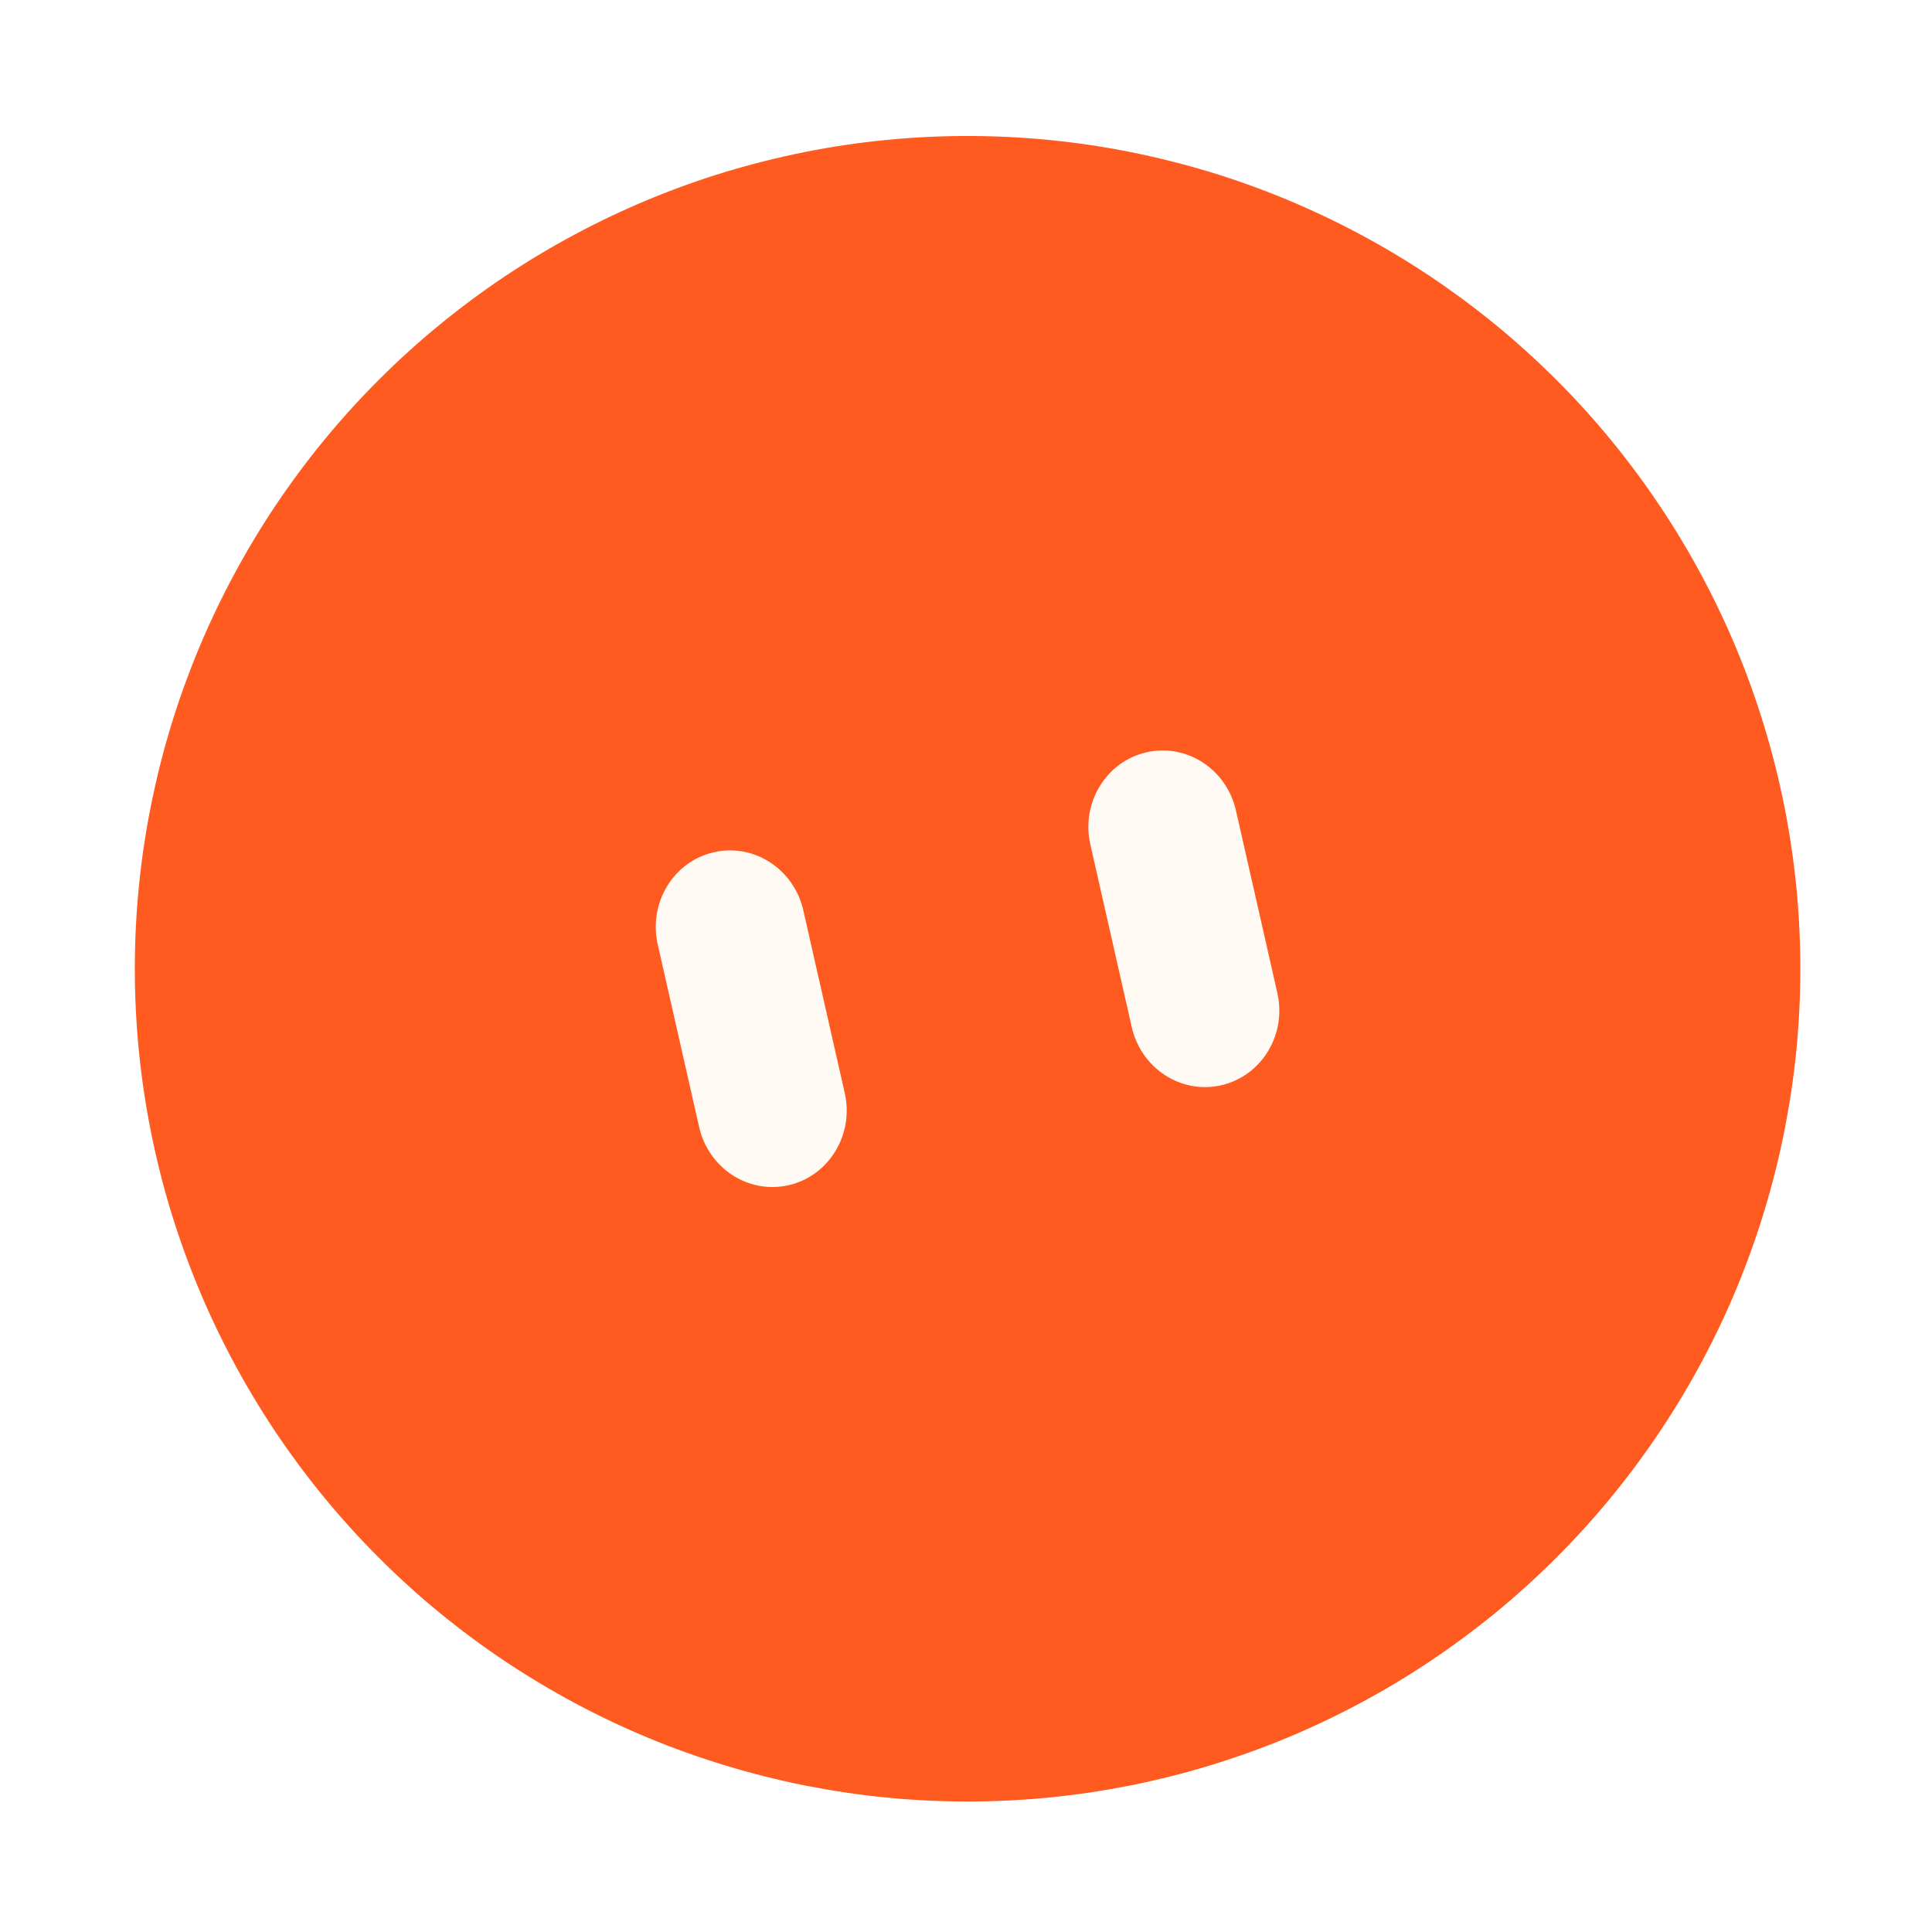
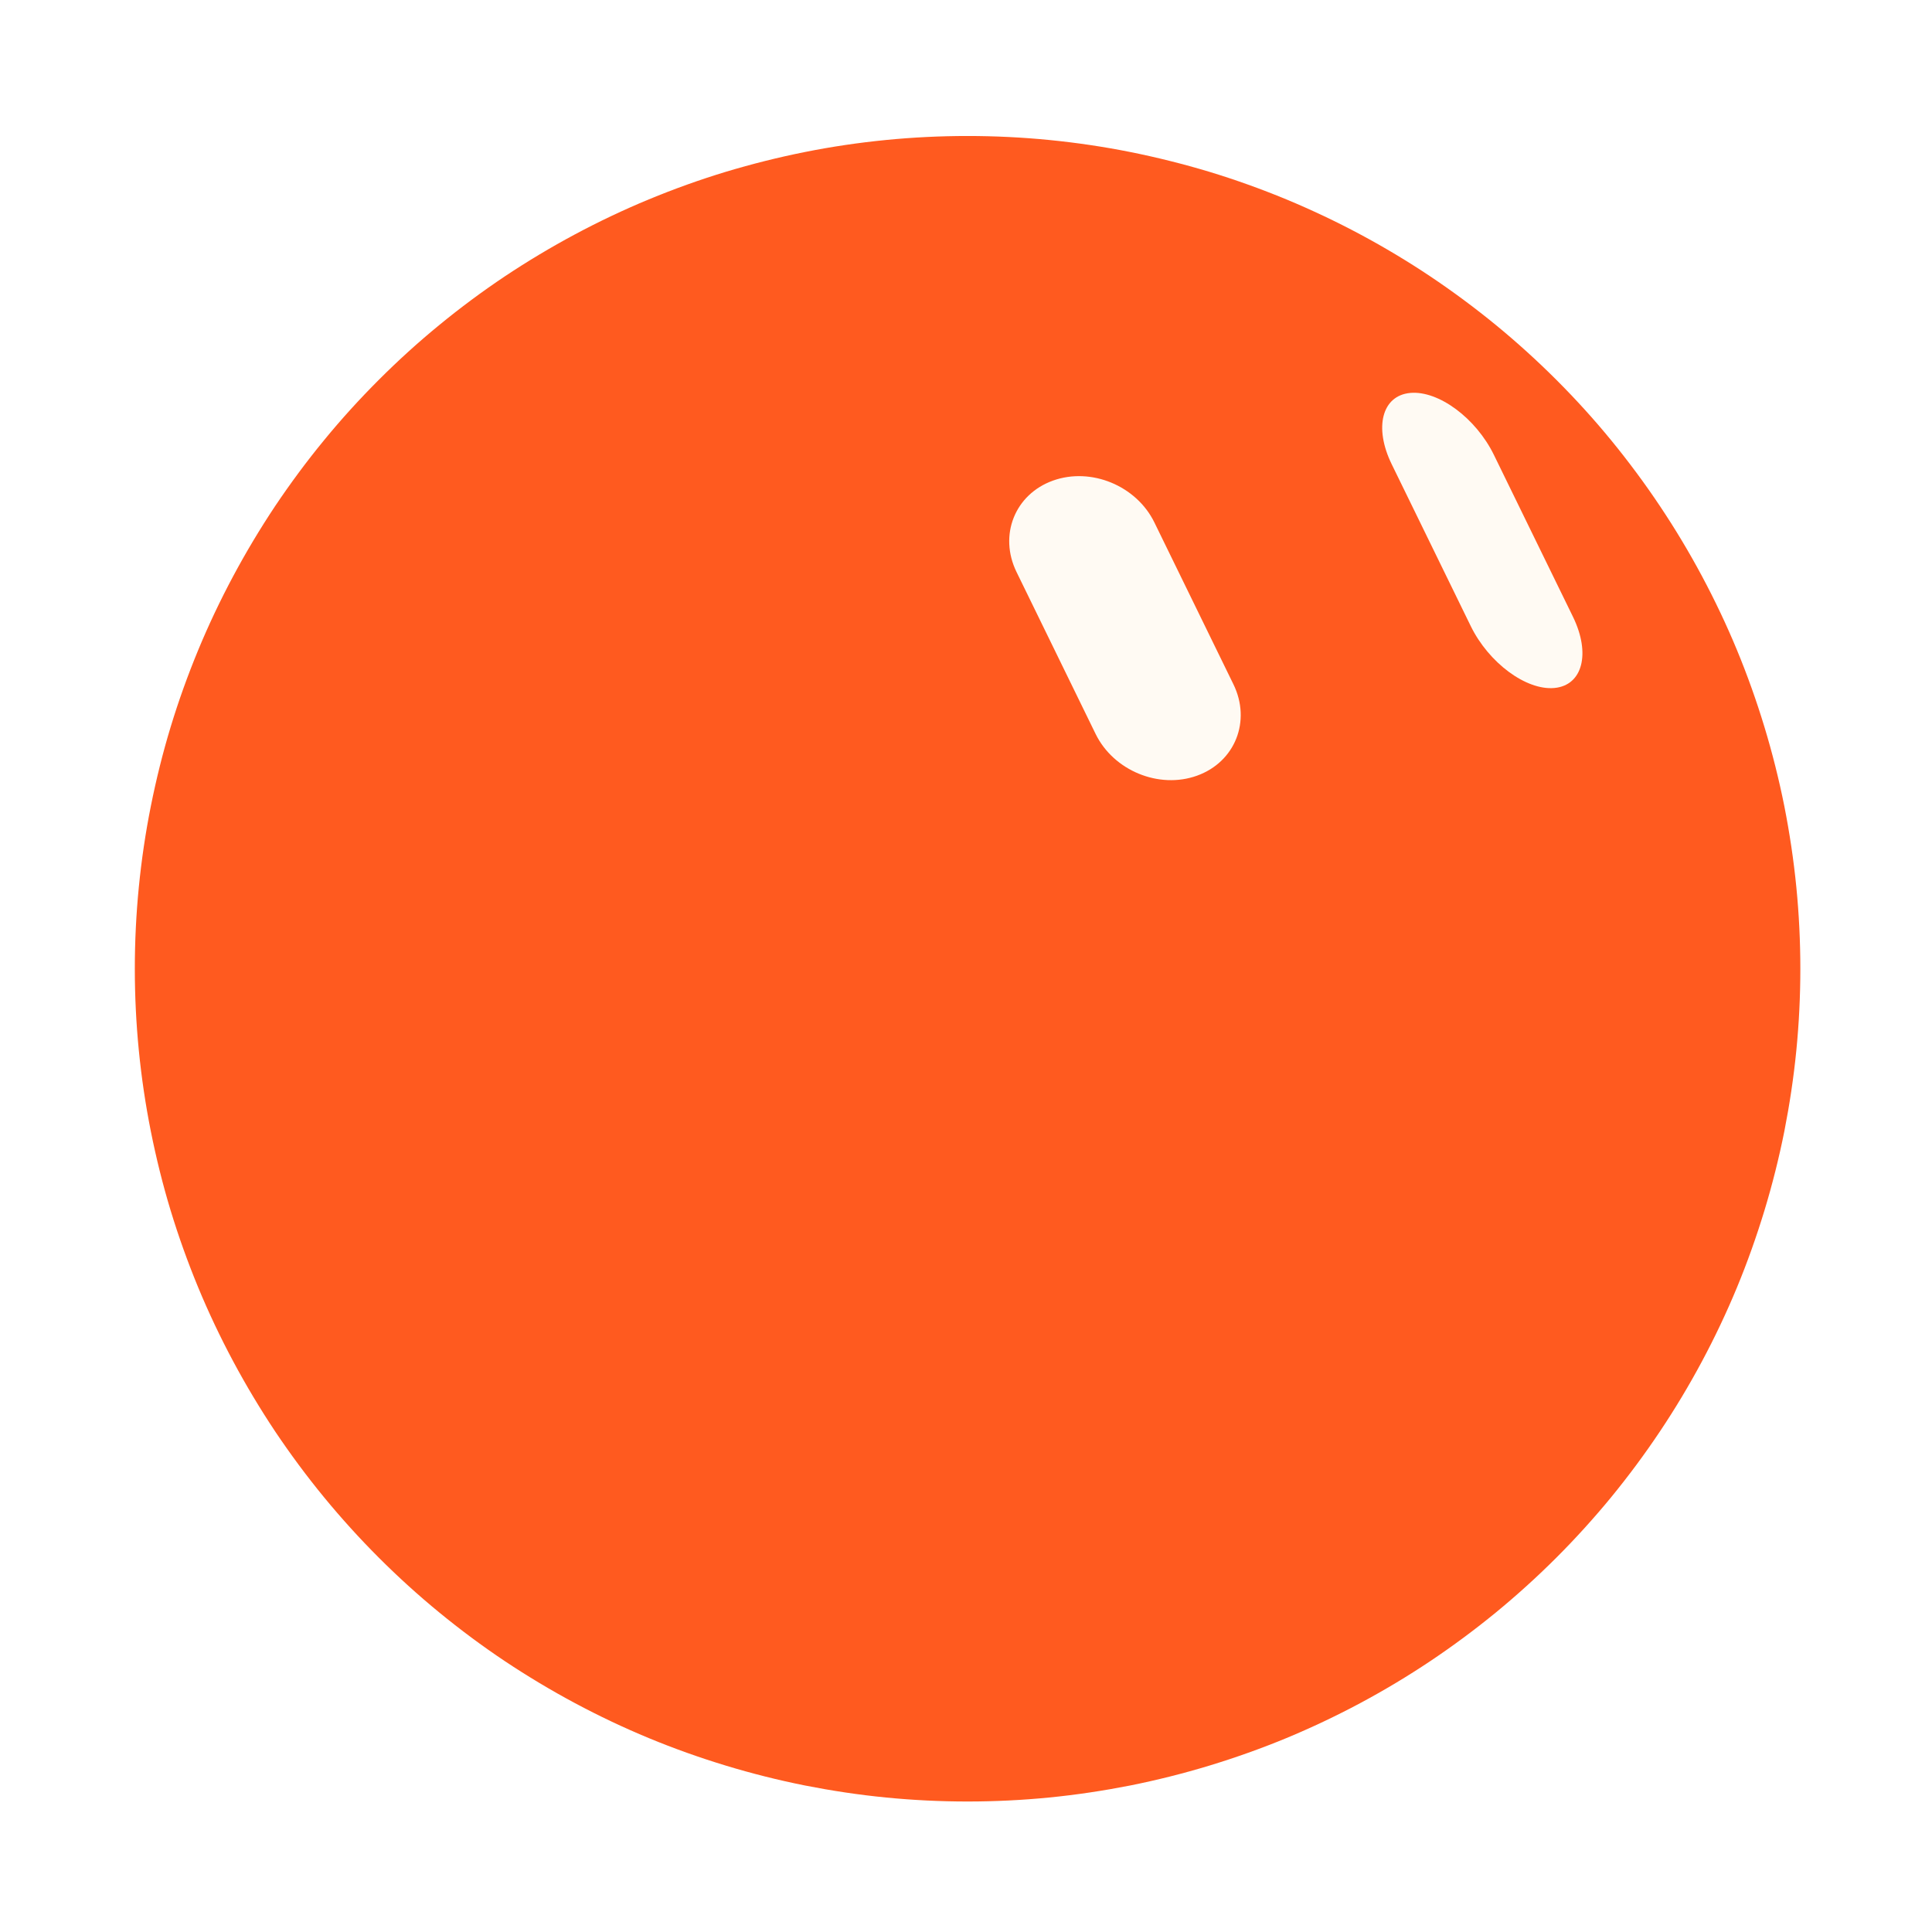
<svg xmlns="http://www.w3.org/2000/svg" width="320" height="320" viewBox="-116 -116 232 232" role="img" aria-label="Mascotte Plinka">
  <defs>
    <clipPath id="_R_0_-body">
      <path d="M100.19 0.33C100.19 3.6 100.03 6.88 99.71 10.13C99.39 13.38 98.9 16.63 98.27 19.84C97.63 23.04 96.83 26.23 95.88 29.36C94.93 32.48 93.83 35.58 92.58 38.6C91.33 41.62 89.92 44.59 88.38 47.47C86.84 50.35 85.15 53.17 83.33 55.89C81.52 58.6 79.56 61.24 77.49 63.77C75.42 66.29 73.21 68.73 70.9 71.04C68.59 73.35 66.15 75.56 63.63 77.63C61.1 79.7 58.46 81.66 55.74 83.48C53.03 85.29 50.21 86.98 47.33 88.52C44.45 90.06 41.47 91.47 38.46 92.72C35.44 93.97 32.34 95.07 29.22 96.02C26.09 96.97 22.9 97.77 19.7 98.41C16.49 99.04 13.24 99.53 9.99 99.85C6.74 100.17 3.45 100.33 0.19 100.33C-3.08 100.33 -6.36 100.17 -9.61 99.85C-12.87 99.53 -16.12 99.04 -19.32 98.41C-22.53 97.77 -25.71 96.97 -28.84 96.02C-31.97 95.07 -35.06 93.97 -38.08 92.72C-41.1 91.47 -44.07 90.06 -46.95 88.52C-49.83 86.98 -52.65 85.29 -55.37 83.48C-58.09 81.66 -60.73 79.7 -63.25 77.63C-65.78 75.56 -68.21 73.35 -70.52 71.04C-72.83 68.73 -75.04 66.29 -77.11 63.77C-79.19 61.24 -81.14 58.6 -82.96 55.89C-84.77 53.17 -86.46 50.35 -88 47.47C-89.54 44.59 -90.95 41.62 -92.2 38.6C-93.45 35.58 -94.56 32.48 -95.51 29.36C-96.46 26.23 -97.25 23.04 -97.89 19.84C-98.53 16.63 -99.01 13.38 -99.33 10.13C-99.65 6.88 -99.81 3.6 -99.81 0.33C-99.81 -2.94 -99.65 -6.22 -99.33 -9.47C-99.01 -12.72 -98.53 -15.98 -97.89 -19.18C-97.25 -22.38 -96.46 -25.57 -95.51 -28.7C-94.56 -31.83 -93.45 -34.92 -92.2 -37.94C-90.95 -40.96 -89.54 -43.93 -88 -46.81C-86.46 -49.69 -84.77 -52.51 -82.96 -55.23C-81.14 -57.94 -79.19 -60.58 -77.11 -63.11C-75.04 -65.64 -72.83 -68.07 -70.52 -70.38C-68.21 -72.69 -65.78 -74.9 -63.25 -76.97C-60.73 -79.04 -58.09 -81 -55.37 -82.82C-52.65 -84.63 -49.83 -86.32 -46.95 -87.86C-44.07 -89.4 -41.1 -90.81 -38.08 -92.06C-35.06 -93.31 -31.97 -94.42 -28.84 -95.37C-25.71 -96.31 -22.53 -97.11 -19.32 -97.75C-16.12 -98.39 -12.87 -98.87 -9.61 -99.19C-6.36 -99.51 -3.08 -99.67 0.19 -99.67C3.45 -99.67 6.74 -99.51 9.99 -99.19C13.24 -98.87 16.49 -98.39 19.7 -97.75C22.9 -97.11 26.09 -96.31 29.22 -95.37C32.34 -94.42 35.44 -93.31 38.46 -92.06C41.47 -90.81 44.45 -89.4 47.33 -87.86C50.21 -86.32 53.03 -84.63 55.74 -82.82C58.46 -81 61.1 -79.04 63.63 -76.97C66.15 -74.9 68.59 -72.69 70.9 -70.38C73.21 -68.07 75.42 -65.64 77.49 -63.11C79.56 -60.58 81.52 -57.94 83.33 -55.23C85.15 -52.51 86.84 -49.69 88.38 -46.81C89.92 -43.93 91.33 -40.96 92.58 -37.94C93.83 -34.92 94.93 -31.83 95.88 -28.7C96.83 -25.57 97.63 -22.38 98.27 -19.18C98.9 -15.98 99.39 -12.72 99.71 -9.47C100.03 -6.22 100.19 -2.94 100.19 0.33Z" />
    </clipPath>
  </defs>
  <g fill="none" stroke-linecap="round" />
  <g opacity="1">
    <path d="M100.19 0.33C100.19 3.6 100.03 6.88 99.71 10.13C99.39 13.38 98.9 16.63 98.27 19.84C97.63 23.04 96.83 26.23 95.88 29.36C94.93 32.48 93.83 35.58 92.58 38.6C91.33 41.62 89.92 44.59 88.38 47.47C86.84 50.35 85.15 53.17 83.33 55.89C81.52 58.6 79.56 61.24 77.49 63.77C75.42 66.29 73.21 68.73 70.9 71.04C68.59 73.35 66.15 75.56 63.63 77.63C61.1 79.7 58.46 81.66 55.74 83.48C53.03 85.29 50.21 86.98 47.33 88.52C44.45 90.06 41.47 91.47 38.46 92.72C35.44 93.97 32.34 95.07 29.22 96.02C26.09 96.97 22.9 97.77 19.7 98.41C16.49 99.04 13.24 99.53 9.99 99.85C6.74 100.17 3.45 100.33 0.19 100.33C-3.08 100.33 -6.36 100.17 -9.61 99.85C-12.87 99.53 -16.12 99.04 -19.32 98.41C-22.53 97.77 -25.71 96.97 -28.84 96.02C-31.97 95.07 -35.06 93.97 -38.08 92.72C-41.1 91.47 -44.07 90.06 -46.95 88.52C-49.83 86.98 -52.65 85.29 -55.37 83.48C-58.09 81.66 -60.73 79.7 -63.25 77.63C-65.78 75.56 -68.21 73.35 -70.52 71.04C-72.83 68.73 -75.04 66.29 -77.11 63.77C-79.19 61.24 -81.14 58.6 -82.96 55.89C-84.77 53.17 -86.46 50.35 -88 47.47C-89.54 44.59 -90.95 41.62 -92.2 38.6C-93.45 35.58 -94.56 32.48 -95.51 29.36C-96.46 26.23 -97.25 23.04 -97.89 19.84C-98.53 16.63 -99.01 13.38 -99.33 10.13C-99.65 6.88 -99.81 3.6 -99.81 0.33C-99.81 -2.94 -99.65 -6.22 -99.33 -9.47C-99.01 -12.72 -98.53 -15.98 -97.89 -19.18C-97.25 -22.38 -96.46 -25.57 -95.51 -28.7C-94.56 -31.83 -93.45 -34.92 -92.2 -37.94C-90.95 -40.96 -89.54 -43.93 -88 -46.81C-86.46 -49.69 -84.77 -52.51 -82.96 -55.23C-81.14 -57.94 -79.19 -60.58 -77.11 -63.11C-75.04 -65.64 -72.83 -68.07 -70.52 -70.38C-68.21 -72.69 -65.78 -74.9 -63.25 -76.97C-60.73 -79.04 -58.09 -81 -55.37 -82.82C-52.65 -84.63 -49.83 -86.32 -46.95 -87.86C-44.07 -89.4 -41.1 -90.81 -38.08 -92.06C-35.06 -93.31 -31.97 -94.42 -28.84 -95.37C-25.71 -96.31 -22.53 -97.11 -19.32 -97.75C-16.12 -98.39 -12.87 -98.87 -9.61 -99.19C-6.36 -99.51 -3.08 -99.67 0.19 -99.67C3.45 -99.67 6.74 -99.51 9.99 -99.19C13.24 -98.87 16.49 -98.39 19.7 -97.75C22.9 -97.11 26.09 -96.31 29.22 -95.37C32.34 -94.42 35.44 -93.31 38.46 -92.06C41.47 -90.81 44.45 -89.4 47.33 -87.86C50.21 -86.32 53.03 -84.63 55.74 -82.82C58.46 -81 61.1 -79.04 63.63 -76.97C66.15 -74.9 68.59 -72.69 70.9 -70.38C73.21 -68.07 75.42 -65.64 77.49 -63.11C79.56 -60.58 81.52 -57.94 83.33 -55.23C85.15 -52.51 86.84 -49.69 88.38 -46.81C89.92 -43.93 91.33 -40.96 92.58 -37.94C93.83 -34.92 94.93 -31.83 95.88 -28.7C96.83 -25.57 97.63 -22.38 98.27 -19.18C98.9 -15.98 99.39 -12.72 99.71 -9.47C100.03 -6.22 100.19 -2.94 100.19 0.33Z" fill="#ff5a1f" />
    <g clip-path="url(#_R_0_-body)" fill="#fffaf3">
-       <path d="M-9.3 -11.3A9.3 9.3 0 0 1 0 -20.6L0 -20.6A9.3 9.3 0 0 1 9.3 -11.3L9.3 11.3A9.3 9.3 0 0 1 0 20.6L0 20.6A9.3 9.3 0 0 1 -9.3 11.3Z" transform="matrix(0.94,-0.22,0.22,0.97,-25.79,6.33)" opacity="1" />
-       <path d="M-9.3 -11.3A9.3 9.3 0 0 1 0 -20.6L0 -20.6A9.3 9.3 0 0 1 9.3 -11.3L9.3 11.3A9.3 9.3 0 0 1 0 20.6L0 20.6A9.3 9.3 0 0 1 -9.3 11.3Z" transform="matrix(0.94,-0.22,0.22,0.97,26.16,-5.67)" opacity="1" />
+       <path d="M-9.3 -11.3A9.3 9.3 0 0 1 0 -20.6L0 -20.6A9.3 9.3 0 0 1 9.3 -11.3L9.3 11.3A9.3 9.3 0 0 1 0 20.6L0 20.6A9.3 9.3 0 0 1 -9.3 11.3Z" transform="matrix(0.89,-0.32,0.42,0.86,19.09,-40.57)" opacity="1" />
+       <path d="M-9.3 -11.3A9.3 9.3 0 0 1 0 -20.6L0 -20.6A9.3 9.3 0 0 1 9.3 -11.3L9.3 11.3A9.3 9.3 0 0 1 0 20.6L0 20.6A9.3 9.3 0 0 1 -9.3 11.3Z" transform="matrix(0.66,-0.06,0.42,0.86,62,-51.1)" opacity="1" />
    </g>
  </g>
  <g />
  <g fill="none" stroke-linecap="round" />
</svg>
